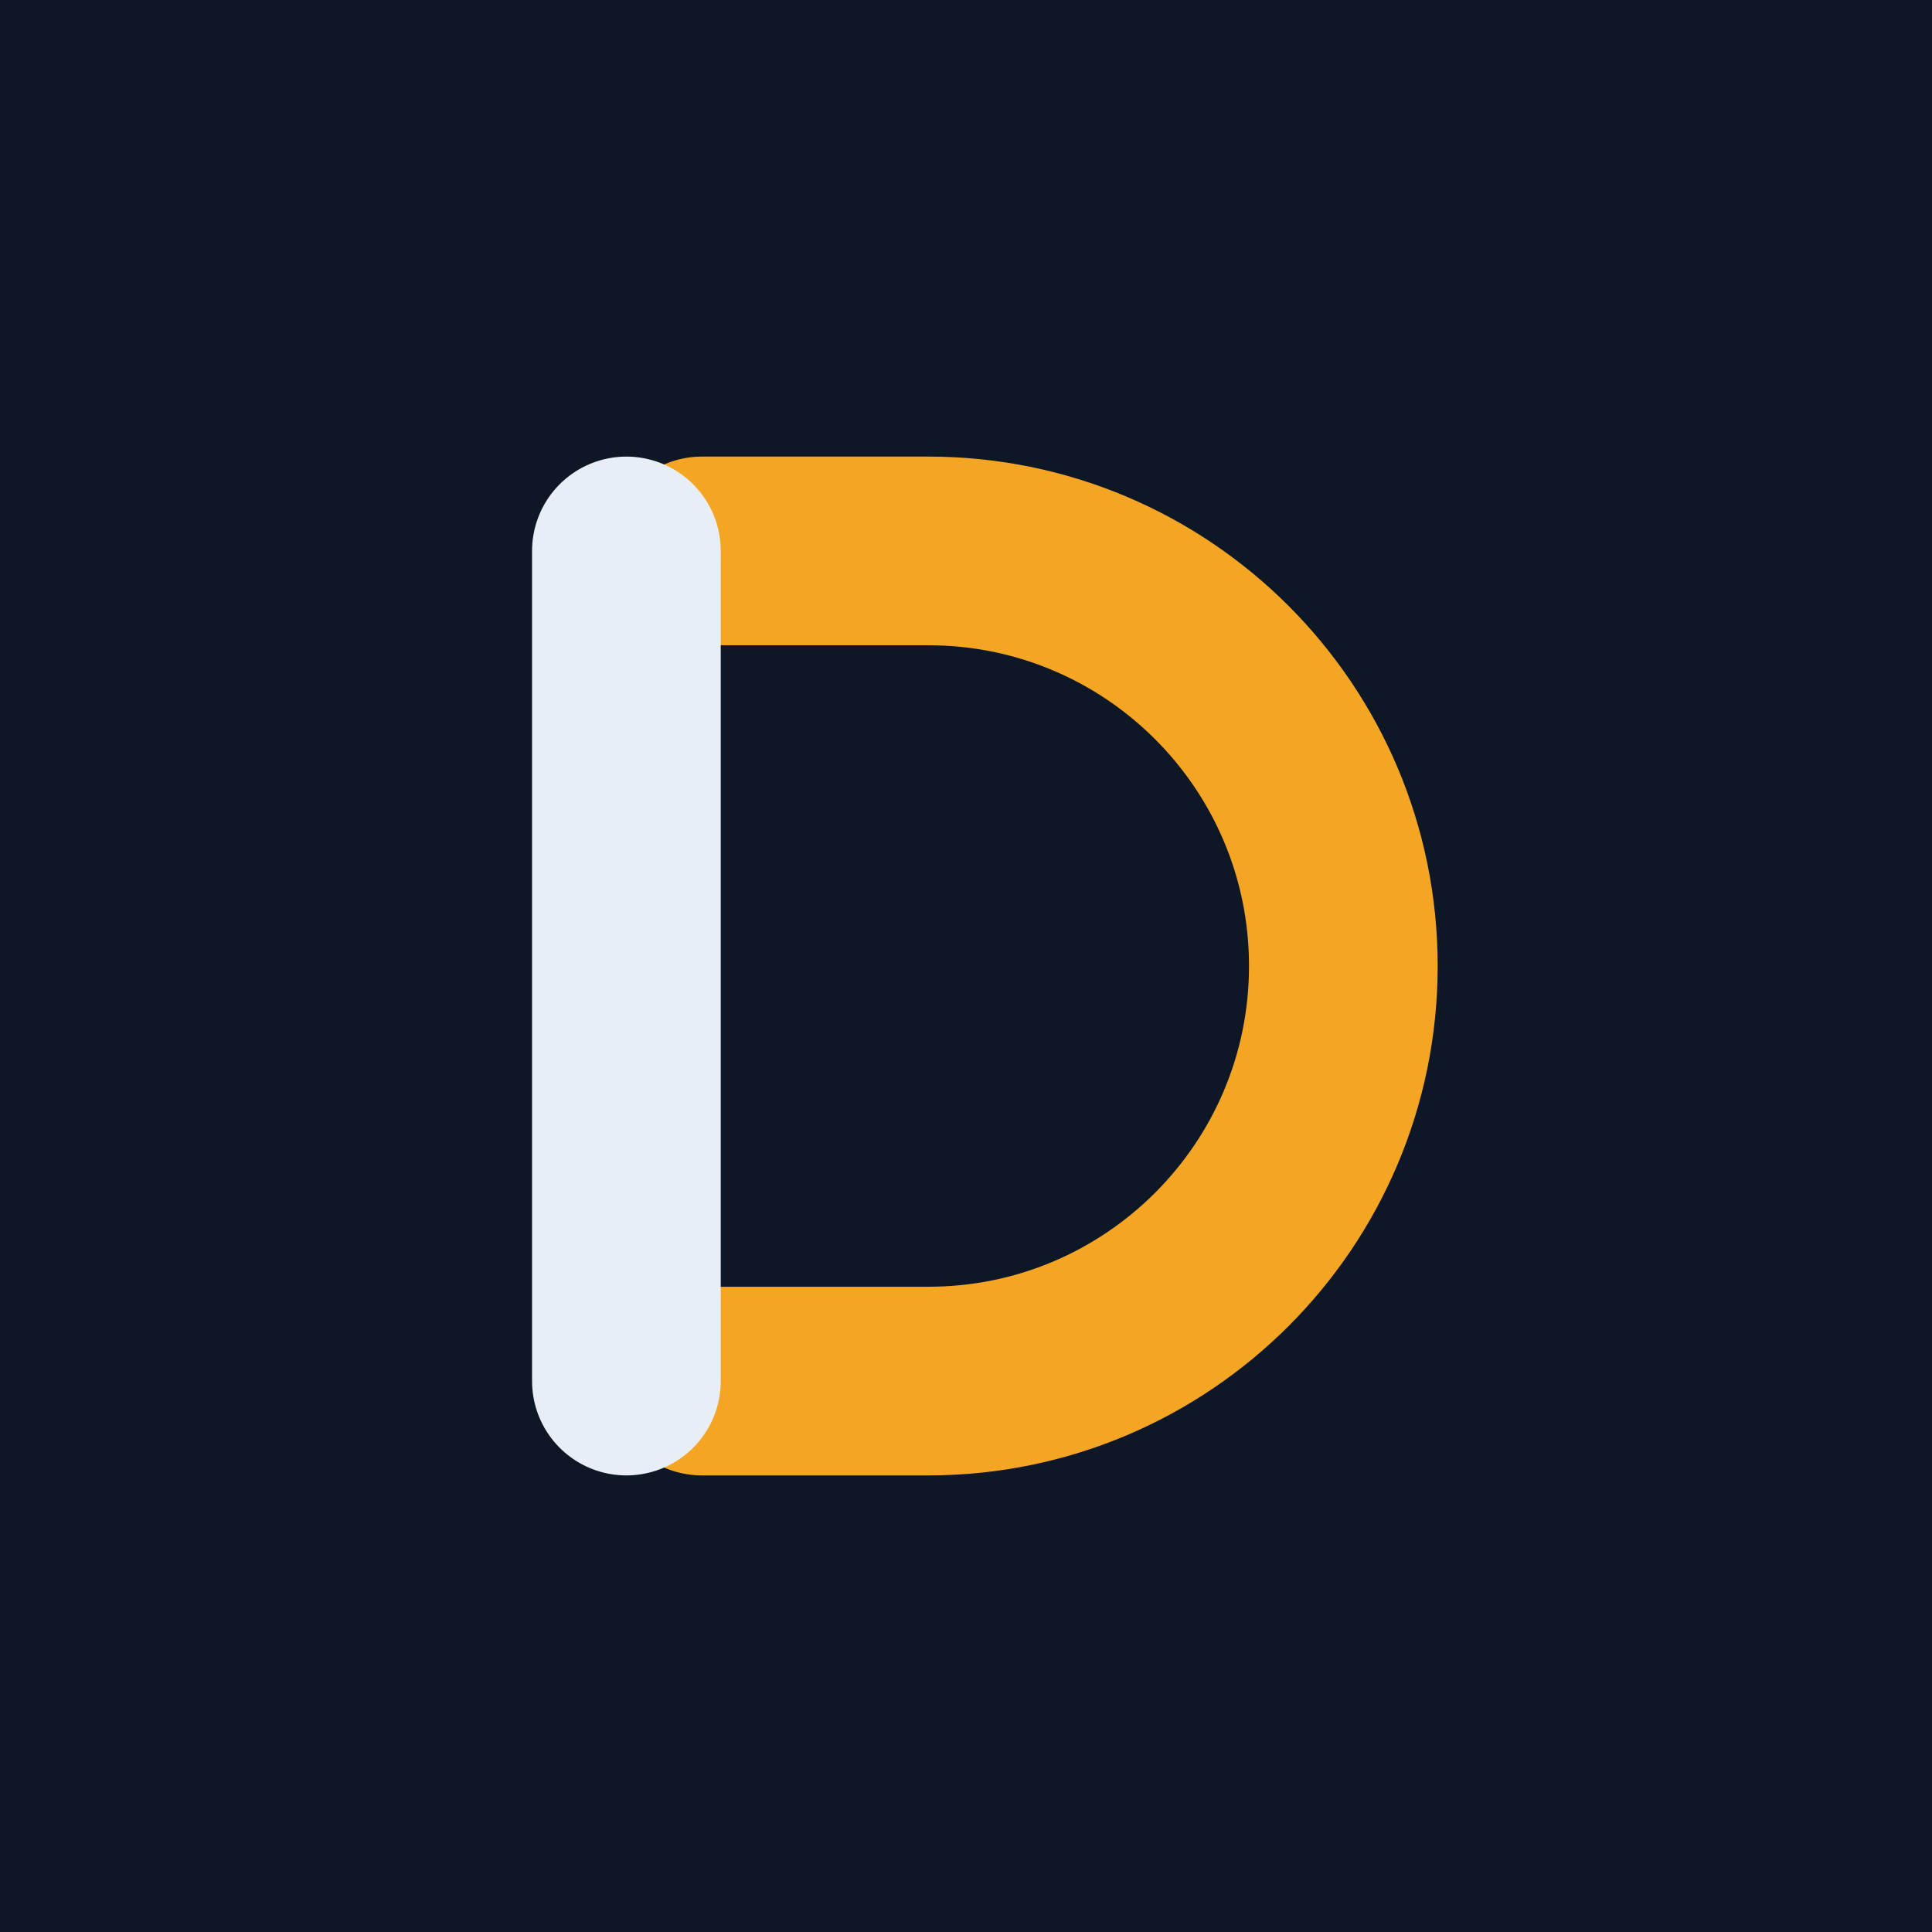
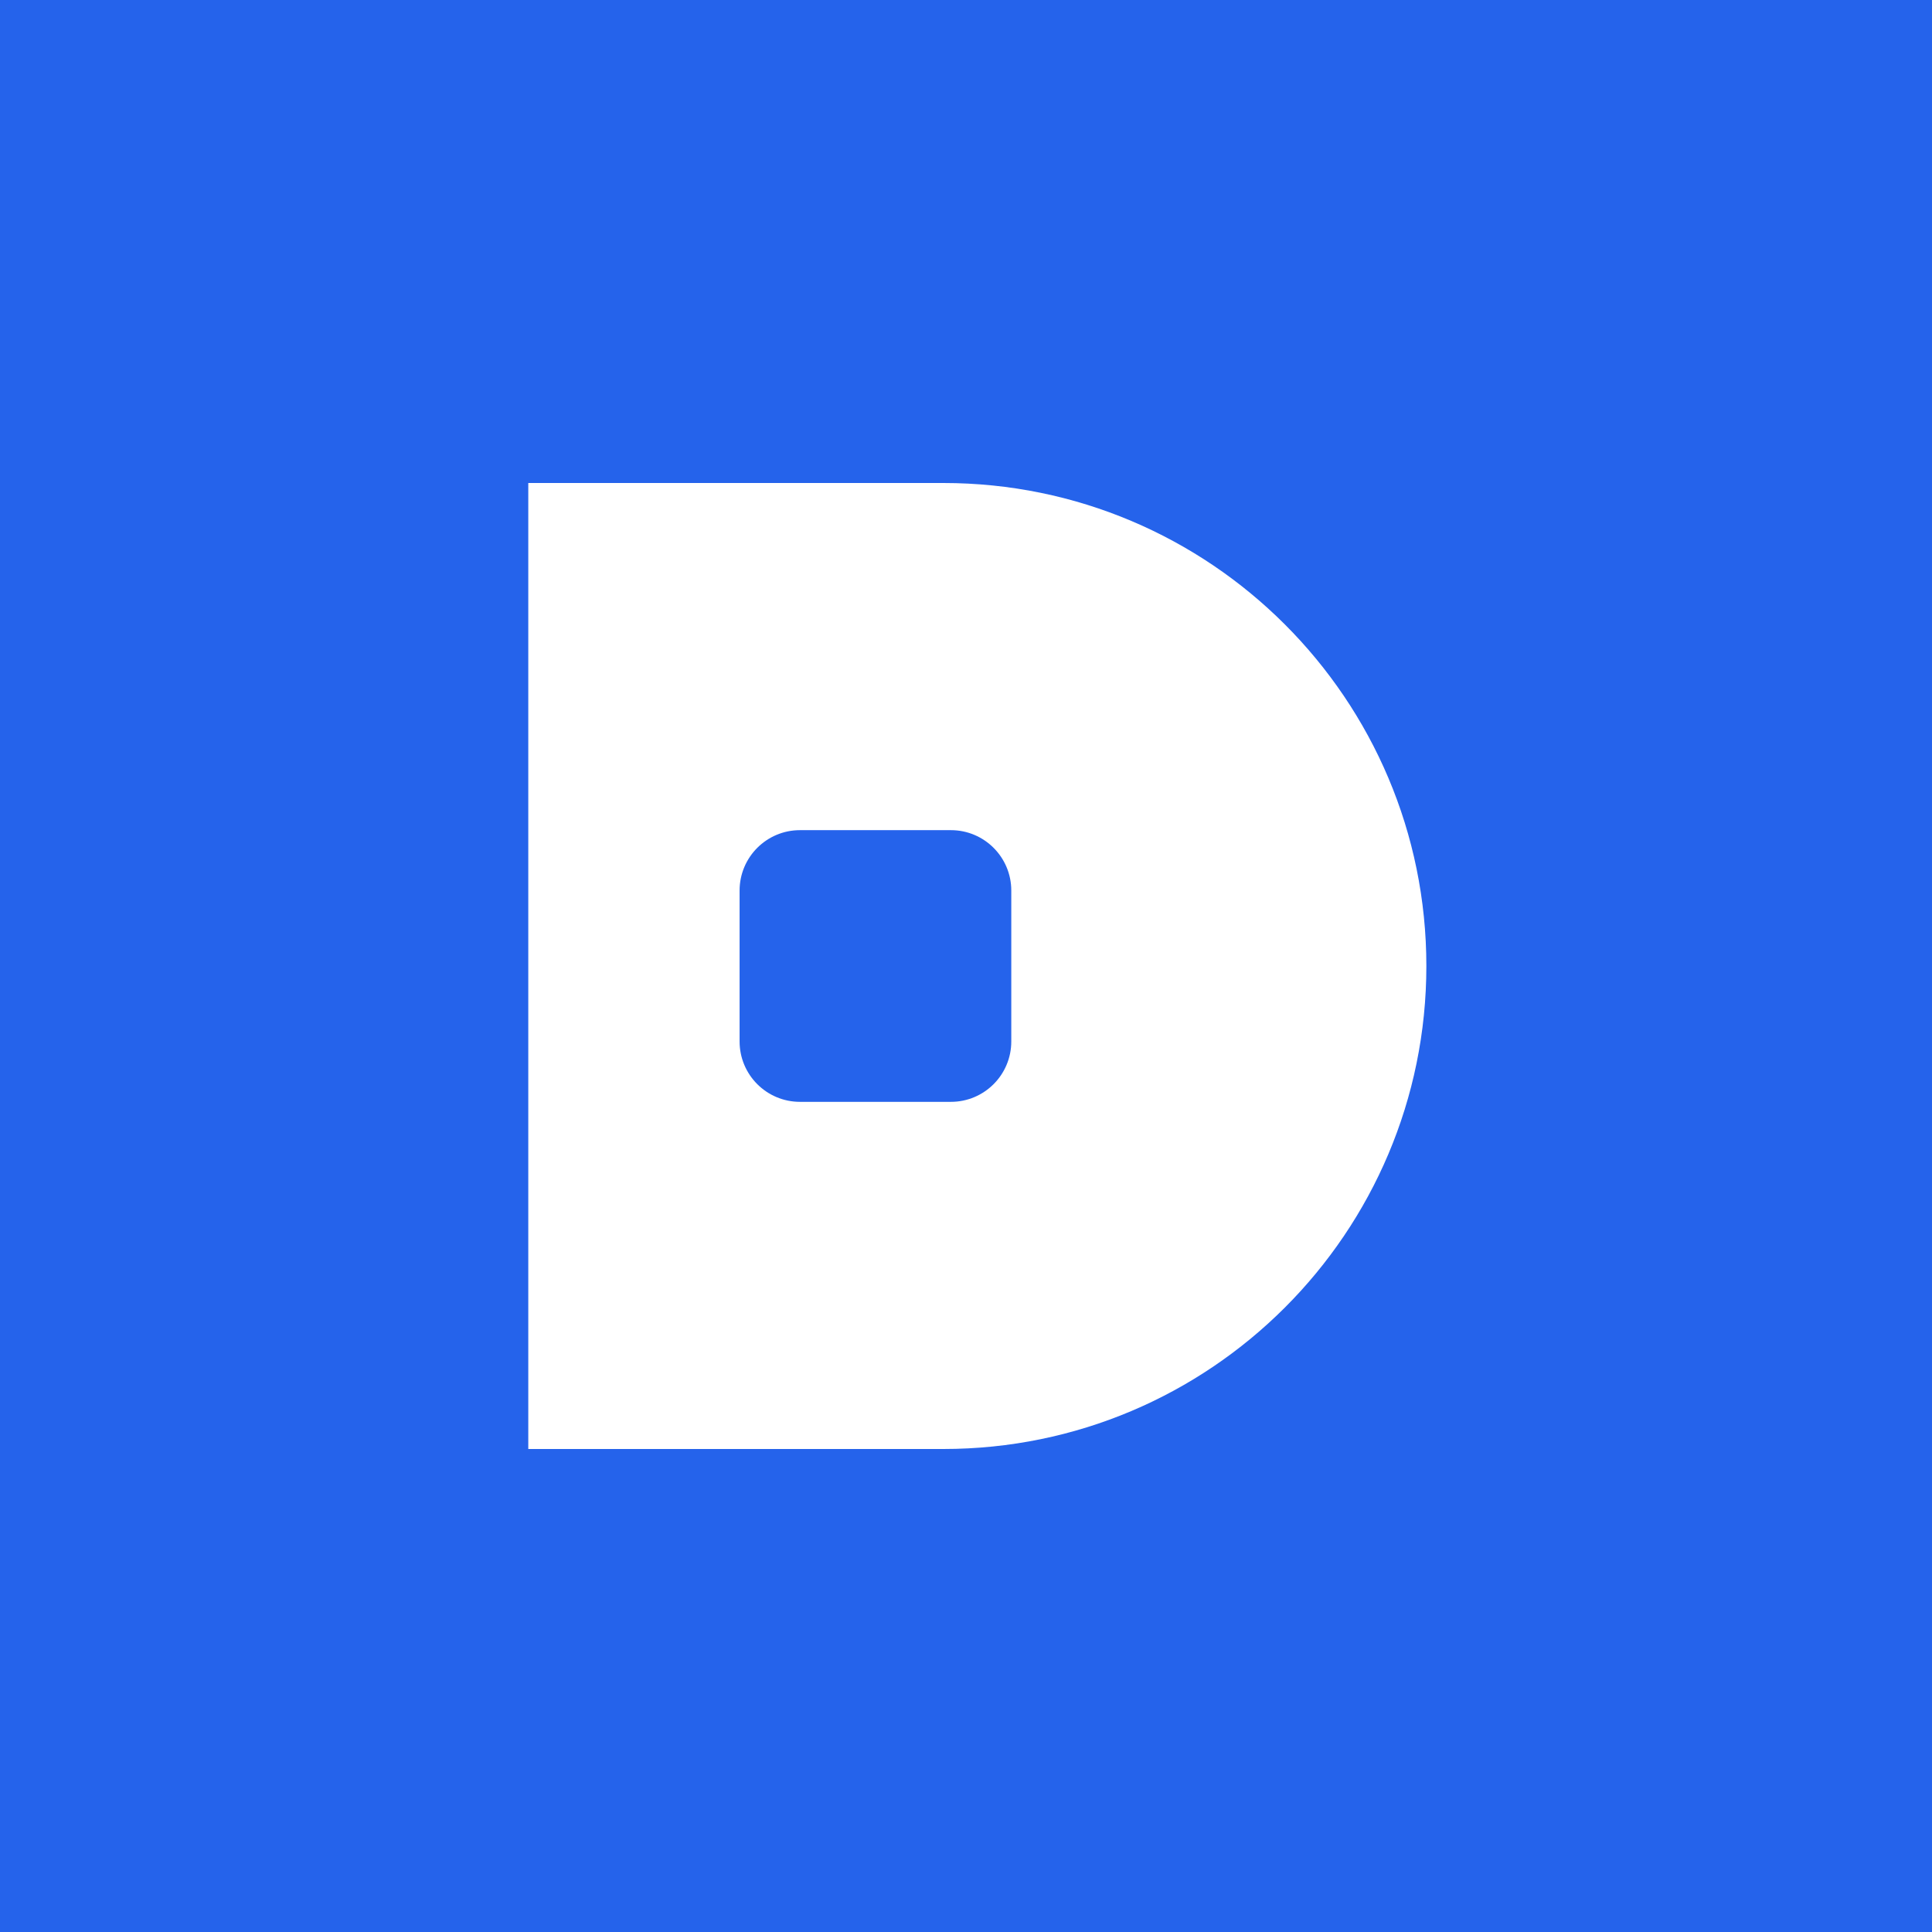
<svg xmlns="http://www.w3.org/2000/svg" viewBox="0 0 512 512">
-   <rect width="512" height="512" fill="#0E1726" />
-   <path d="M186 146 H246 A110 110 0 0 1 246 366 H186" fill="none" stroke="#F5A524" stroke-width="50" stroke-linecap="round" stroke-linejoin="round" />
-   <line x1="166" y1="146" x2="166" y2="366" stroke="#E8EEF6" stroke-width="50" stroke-linecap="round" />
+   <rect width="512" height="512" fill="#2563EB" />
+   <path d="M140 128 H250 A128 128 0 0 1 250 384 H140 Z" fill="#FFFFFF" />
+   <rect x="196" y="220" width="72" height="72" rx="16" fill="#2563EB" />
</svg>
